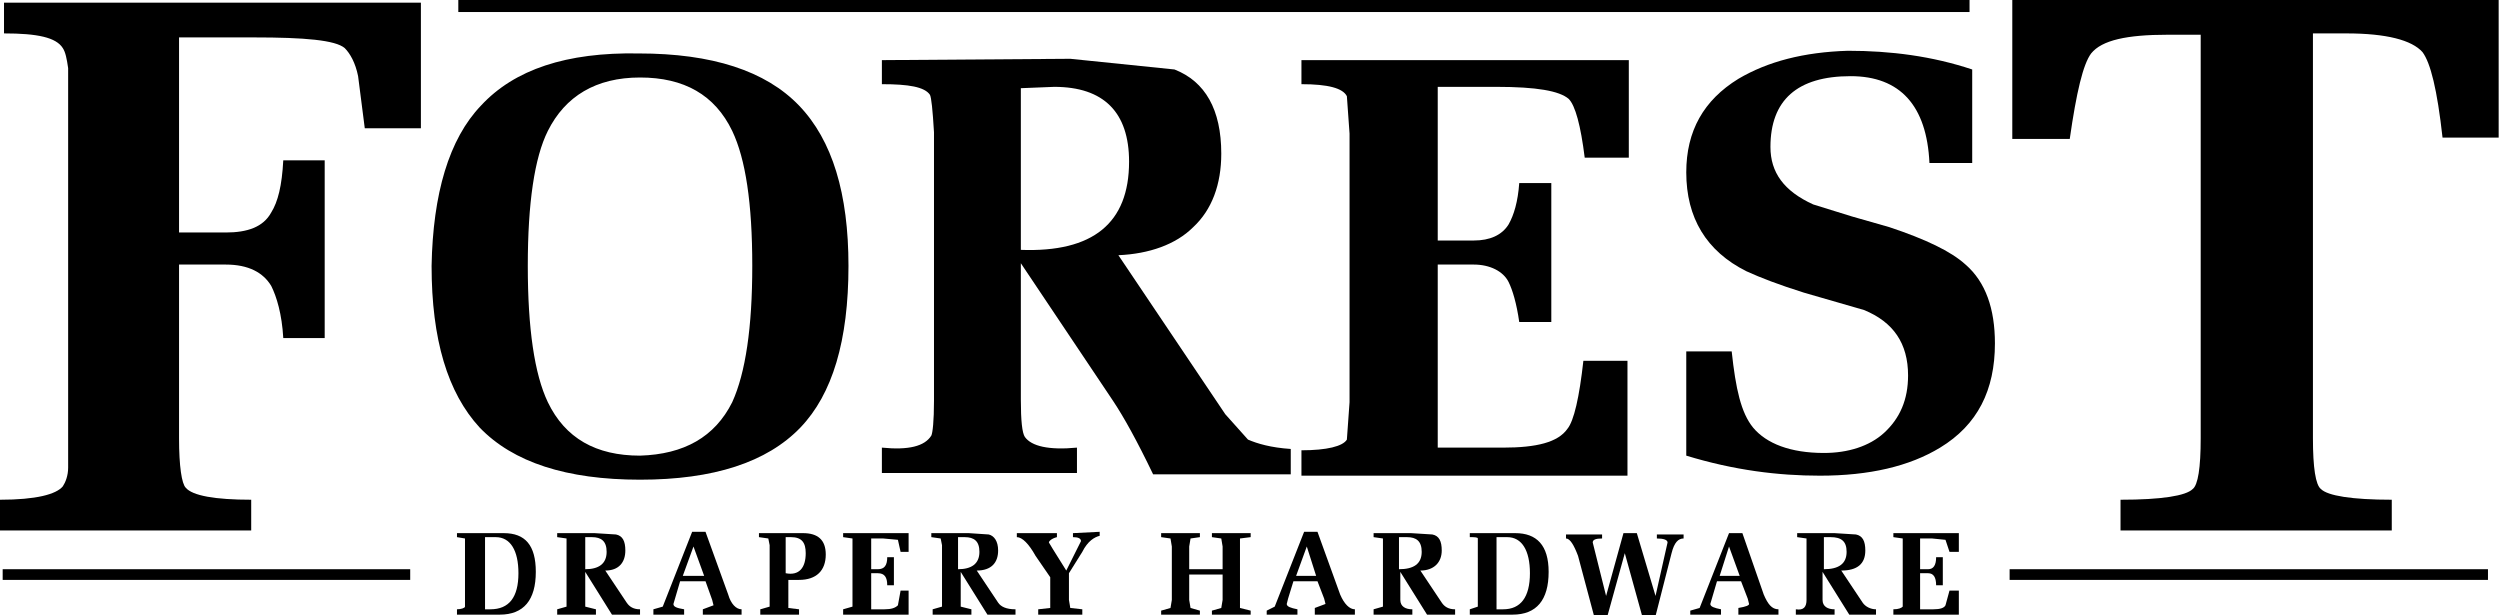
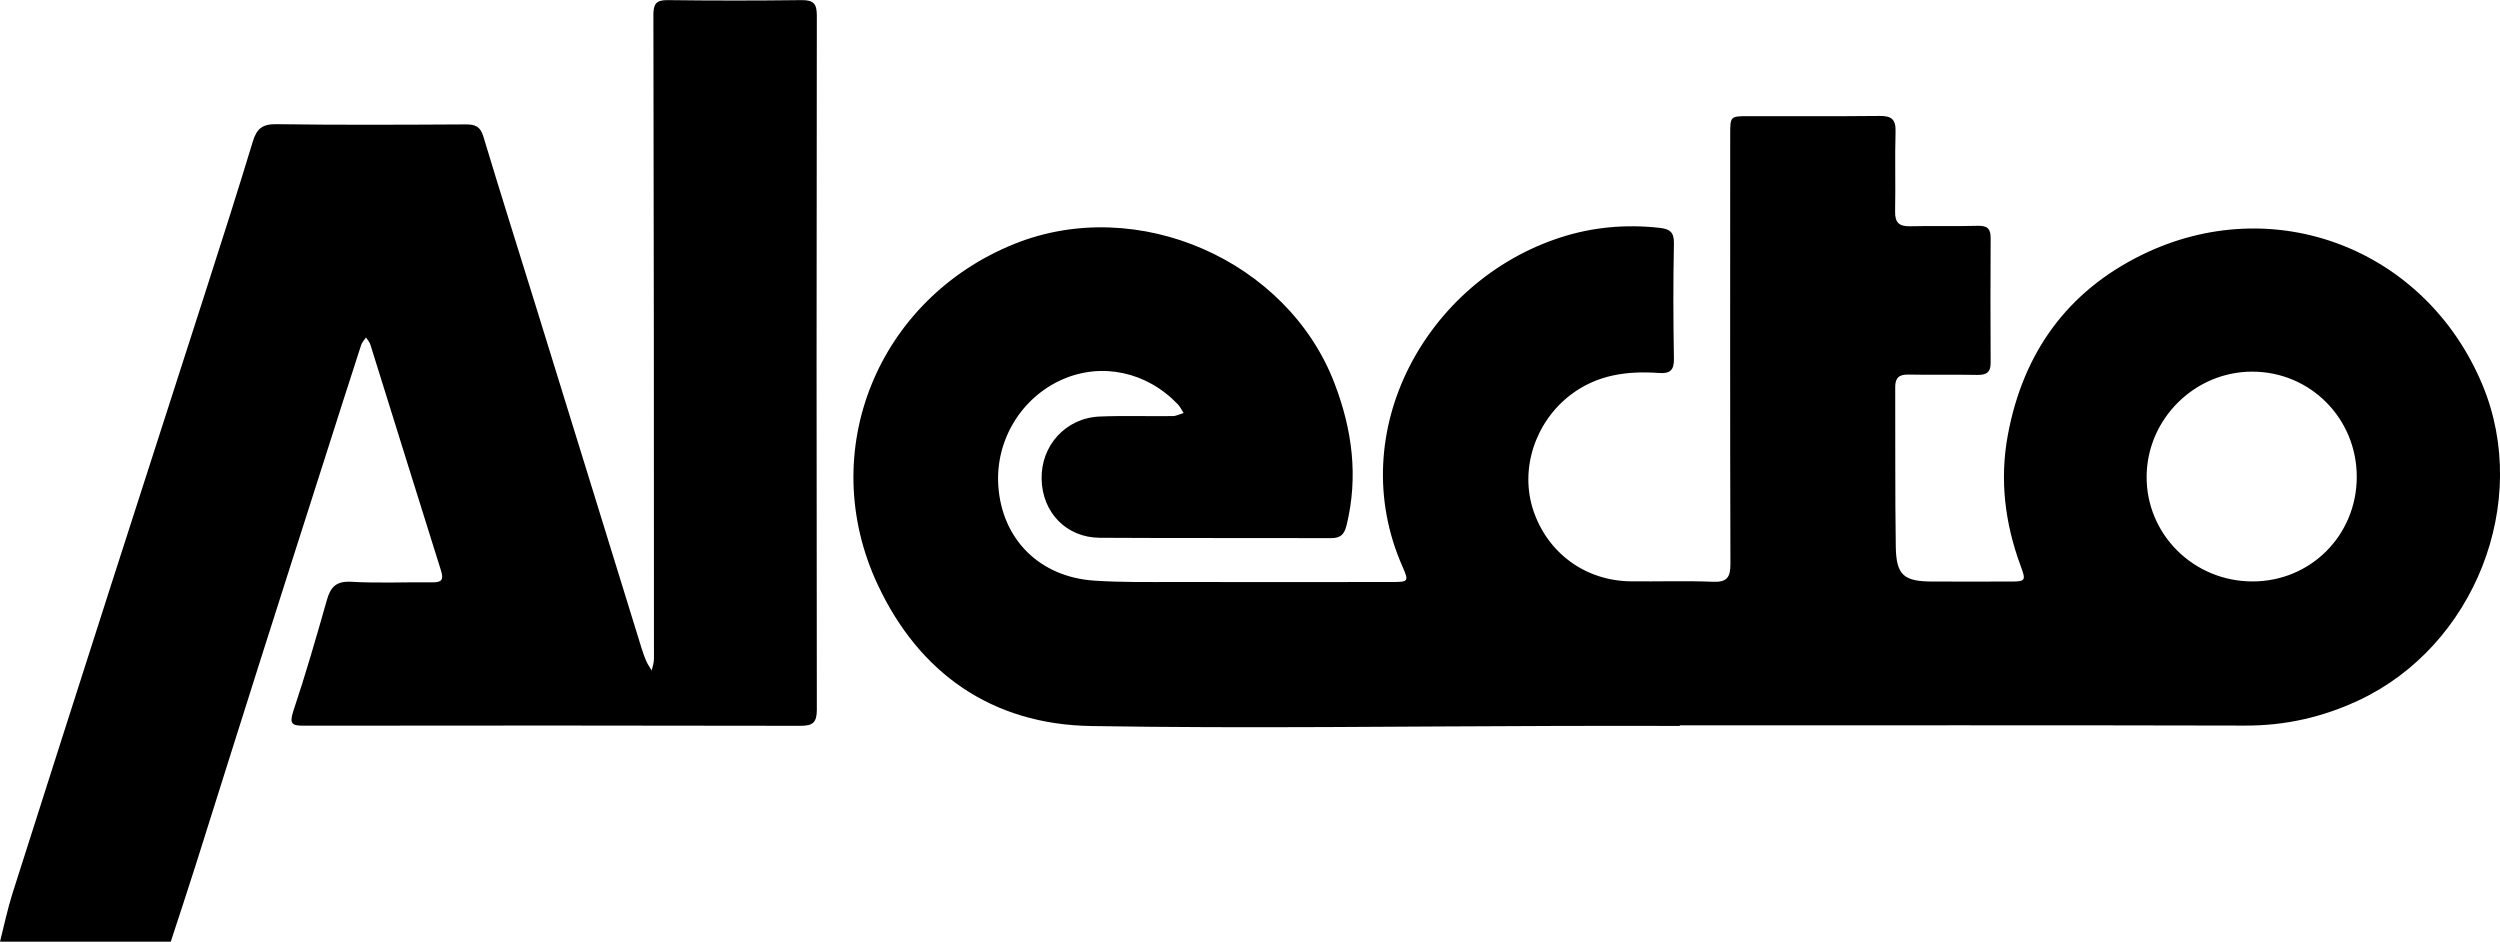
- <svg xmlns="http://www.w3.org/2000/svg" version="1.1" id="Layer_1" x="0px" y="0px" viewBox="0 0 187.1 46" style="enable-background:new 0 0 187.1 46;" xml:space="preserve">
-   <path d="M41,9.8c1.3-2.6,3.6-4,6.9-4c3.3,0,5.6,1.3,6.9,4c1,2.1,1.5,5.4,1.5,10.1c0,4.6-0.5,8-1.5,10.2c-1.3,2.6-3.6,3.9-6.9,4  c-3.3,0-5.6-1.3-6.9-4c-1-2.1-1.5-5.5-1.5-10.2C39.5,15.2,40,11.8,41,9.8 M36,7.9c-2.4,2.5-3.6,6.6-3.7,12c0,5.5,1.2,9.5,3.6,12.1  c2.5,2.6,6.5,3.9,12,3.9c5.5,0,9.5-1.3,12-3.9c2.4-2.5,3.6-6.5,3.6-12.1c0-5.4-1.2-9.4-3.7-12c-2.5-2.6-6.5-3.9-12-3.9  C42.4,3.9,38.5,5.2,36,7.9z" />
-   <path d="M76.4,6.6l2.5-0.1c3.7,0,5.6,1.9,5.6,5.6c0,4.6-2.7,6.8-8.1,6.6C76.4,18.7,76.4,6.6,76.4,6.6z M66,4.5v1.8  c2,0,3.2,0.2,3.6,0.8c0.1,0.2,0.2,1.1,0.3,2.8v20.1c0,1.5-0.1,2.4-0.2,2.6c-0.5,0.8-1.7,1.1-3.7,0.9v1.9h14.6v-1.9  c-2.1,0.2-3.4-0.1-3.9-0.8c-0.2-0.3-0.3-1.2-0.3-2.8V19.7L83.3,30c0.8,1.2,1.8,3,3,5.5h10.3v-1.9c-1.5-0.1-2.5-0.4-3.2-0.7l-1.7-1.9  l-8-11.9c2.3-0.1,4.3-0.8,5.6-2.1c1.4-1.3,2.1-3.2,2.1-5.5c0-3.3-1.2-5.4-3.5-6.3l-7.8-0.8L66,4.5L66,4.5z" />
-   <rect x="34.3" width="113.1" height="0.9" />
-   <rect x="150.4" y="42.6" width="35.8" height="0.8" />
-   <rect x="0.2" y="42.6" width="30.5" height="0.8" />
-   <path d="M36.3,40.2l0.8,0c1.1,0,1.7,1,1.7,2.7c0,1.8-0.7,2.7-2.1,2.7l-0.4,0V40.2z M34.2,40.2l0.6,0.1l0,0.5v4.1l0,0.5  c0,0.1-0.3,0.2-0.6,0.2V46h3.2c1.8,0,2.7-1.1,2.7-3.2c0-2-0.8-2.9-2.4-2.9h-3.5V40.2z" />
-   <path d="M43.8,40.2h0.5c0.7,0,1.1,0.3,1.1,1.1c0,0.9-0.6,1.3-1.6,1.3V40.2z M41.7,40.2l0.7,0.1l0,0.5v4.6l-0.7,0.2V46h2.9v-0.4  l-0.8-0.2l0-0.5v-2.1l2,3.2h2.1v-0.4c-0.5,0-0.8-0.2-1-0.5l-1.6-2.4c1,0,1.5-0.6,1.5-1.5c0-0.7-0.2-1.1-0.7-1.2l-1.6-0.1h-2.8  L41.7,40.2L41.7,40.2z" />
-   <path d="M51.1,43.1l0.8-2.2l0.8,2.2H51.1z M53.3,44.9l0.1,0.4l-0.8,0.3V46h2.9v-0.4c-0.4,0-0.8-0.4-1-1.1l-1.7-4.7h-1l-2.2,5.6  l-0.7,0.2V46h2.3v-0.4c-0.6-0.1-0.8-0.2-0.8-0.4l0.5-1.7h1.9L53.3,44.9z" />
-   <path d="M58.8,40.2h0.4c0.8,0,1.1,0.4,1.1,1.2c0,1.1-0.5,1.7-1.5,1.5L58.8,40.2L58.8,40.2z M61.8,41.5c0-1.1-0.6-1.6-1.7-1.6h-3.3  v0.3l0.7,0.1l0.1,0.5v4.1l0,0.5l-0.7,0.2V46h2.9v-0.4l-0.8-0.1l0-2.1h0.8C61.1,43.4,61.8,42.7,61.8,41.5z" />
-   <path d="M68,41.3v-1.4h-4.9v0.3l0.7,0.1l0,0.6v4l0,0.5l-0.7,0.2V46H68v-1.8h-0.6l-0.2,1.1c-0.2,0.2-0.5,0.3-1,0.3h-1v-2.7h0.5  c0.5,0,0.7,0.3,0.7,0.9h0.5v-2.1h-0.5c0,0.6-0.2,0.9-0.7,0.9h-0.5v-2.3h0.9l1.1,0.1l0.2,0.9C67.4,41.3,68,41.3,68,41.3z" />
-   <path d="M71.7,40.2h0.5c0.7,0,1.1,0.3,1.1,1.1c0,0.9-0.6,1.3-1.6,1.3L71.7,40.2L71.7,40.2z M74.7,45.1l-1.6-2.4  c1.1,0,1.6-0.6,1.6-1.5c0-0.7-0.3-1.1-0.7-1.2l-1.5-0.1h-2.8v0.3l0.7,0.1l0.1,0.5v4.1l0,0.5l-0.7,0.2V46h2.9v-0.4l-0.8-0.2l0-0.5  v-2.1l2,3.2h2.1v-0.4C75.3,45.6,74.9,45.4,74.7,45.1z" />
-   <path d="M80.3,39.9v0.3c0.4,0,0.6,0.1,0.6,0.3l-1.1,2.2l-1-1.6l-0.3-0.5c0-0.1,0.2-0.3,0.6-0.4v-0.3h-3v0.3c0.4,0,0.9,0.5,1.4,1.4  l1.1,1.6l0,0.5l0,1.8l-0.9,0.1V46H81v-0.4l-0.9-0.1L80,44.9v-1.8l0-0.2l1-1.6c0.4-0.8,0.9-1.1,1.3-1.2v-0.3L80.3,39.9L80.3,39.9z" />
-   <polygon points="93.6,40.2 93.6,39.9 90.7,39.9 90.7,40.2 91.4,40.3 91.5,40.9 91.5,42.6 89,42.6 89,40.9 89.1,40.3 89.8,40.2   89.8,39.9 86.9,39.9 86.9,40.2 87.6,40.3 87.7,40.9 87.7,44.9 87.6,45.5 86.9,45.7 86.9,46 89.8,46 89.8,45.7 89.1,45.5 89,44.9   89,43 91.5,43 91.5,44.9 91.4,45.5 90.7,45.7 90.7,46 93.6,46 93.6,45.7 92.8,45.5 92.8,44.9 92.8,40.9 92.8,40.3 " />
-   <path d="M97,43.1l0.8-2.2l0.7,2.2H97z M94.8,45.7V46h2.3v-0.4c-0.5-0.1-0.8-0.2-0.8-0.4l0.1-0.4l0.4-1.3h1.8l0.5,1.3l0.1,0.4  l-0.8,0.3V46h3v-0.4c-0.4,0-0.8-0.4-1.1-1.1l-1.7-4.7h-1l-2.2,5.6L94.8,45.7z" />
-   <path d="M104.8,40.2h0.5c0.7,0,1.1,0.3,1.1,1.1c0,0.9-0.6,1.3-1.7,1.3V40.2z M102.8,39.9v0.3l0.7,0.1l0,0.5v4.6l-0.7,0.2V46h2.9  v-0.4c-0.5,0-0.9-0.2-0.9-0.7v-2.1l2,3.2h2.1v-0.4c-0.5,0-0.8-0.2-1-0.5l-1.6-2.4c1,0,1.6-0.6,1.6-1.5c0-0.7-0.2-1.1-0.7-1.2  l-1.6-0.1L102.8,39.9L102.8,39.9z" />
-   <path d="M112,40.2l0.8,0c1.1,0,1.7,1,1.7,2.7c0,1.8-0.7,2.7-2,2.7l-0.5,0V40.2z M115.9,42.8c0-2-0.9-2.9-2.5-2.9H110v0.3  c0.3,0,0.6,0,0.6,0.1l0,0.5v4.1l0,0.5l-0.6,0.2V46h3.2C115,46,115.9,44.9,115.9,42.8z" />
-   <path d="M122.5,39.9h-1l-1.3,4.7l-1-4c0-0.2,0.2-0.3,0.7-0.3v-0.3h-2.7v0.3c0.3,0,0.6,0.5,0.9,1.3l1.2,4.5h1l1.3-4.7l1.3,4.7h1  l1.2-4.7c0.2-0.8,0.5-1.1,0.9-1.1v-0.3h-2v0.3c0.5,0,0.8,0.1,0.8,0.3l-0.9,4L122.5,39.9z" />
-   <path d="M130.2,43.1h-1.5l0.7-2.2L130.2,43.1z M130.4,39.9h-1l-2.2,5.6l-0.7,0.2V46h2.3v-0.4c-0.5-0.1-0.8-0.2-0.8-0.4l0.5-1.7h1.8  l0.5,1.3l0.1,0.4c0,0.1-0.2,0.2-0.8,0.3V46h3v-0.4c-0.5,0-0.8-0.4-1.1-1.1L130.4,39.9z" />
-   <path d="M136.5,40.2h0.5c0.8,0,1.2,0.3,1.2,1.1c0,0.9-0.6,1.3-1.7,1.3V40.2z M139.6,41.2c0-0.7-0.2-1.1-0.7-1.2l-1.6-0.1h-2.8v0.3  l0.7,0.1l0,0.5v4.1c0,0.5-0.2,0.8-0.8,0.7V46h2.9v-0.4c-0.5,0-0.9-0.2-0.9-0.7v-2.1l2,3.2h2v-0.4c-0.4,0-0.8-0.2-1-0.5l-1.6-2.4  C139,42.7,139.6,42.2,139.6,41.2z" />
-   <path d="M141.7,40.2l0.7,0.1l0,0.6v4l0,0.5c-0.1,0.1-0.3,0.2-0.7,0.2V46h4.9v-1.8h-0.7l-0.3,1.1c-0.1,0.2-0.4,0.3-0.9,0.3h-1v-2.7  h0.6c0.4,0,0.6,0.3,0.6,0.9h0.5v-2.1h-0.5c0,0.6-0.2,0.9-0.6,0.9h-0.6v-2.3h0.9l1,0.1l0.3,0.9h0.7v-1.4h-4.9V40.2z" />
-   <path d="M107.6,6.5h4.4c3,0,4.7,0.3,5.4,0.9c0.5,0.5,0.9,2,1.2,4.4h3.3V4.5H97.4v1.8c2,0,3.1,0.3,3.4,0.9l0.2,2.8v20.1l-0.2,2.8  c-0.3,0.5-1.5,0.8-3.4,0.8v1.9h24.4v-8.6h-3.3c-0.3,2.7-0.7,4.5-1.2,5.1c-0.7,1-2.3,1.4-4.8,1.4h-4.9V19.8h2.7  c1.2,0,2.2,0.5,2.6,1.3c0.3,0.6,0.6,1.6,0.8,3h2.4V13.7h-2.4c-0.1,1.4-0.4,2.4-0.8,3.1c-0.5,0.8-1.4,1.2-2.6,1.2h-2.7V6.5z" />
-   <path d="M130.1,5.9c-2.6,1.6-3.9,3.9-3.9,7c0,3.4,1.5,5.9,4.5,7.4c1.1,0.5,2.4,1,4.3,1.6l4.5,1.3c2.2,0.9,3.3,2.5,3.3,4.9  c0,1.8-0.6,3.2-1.8,4.3c-1.1,1-2.7,1.5-4.5,1.5c-2.5,0-4.3-0.7-5.3-1.9c-0.9-1.1-1.3-2.9-1.6-5.7h-3.4v7.8c3.6,1.1,6.9,1.5,10,1.5  c3.7,0,6.7-0.7,9-2.1c2.8-1.7,4.1-4.3,4.1-7.8c0-2.6-0.7-4.6-2.2-5.9c-1.1-1-3-1.9-5.7-2.8l-2.8-0.8l-2.9-0.9  c-2.2-1-3.2-2.4-3.2-4.3c0-3.5,2-5.3,6-5.3c3.7,0,5.7,2.2,5.9,6.5h3.2v-7c-3-1-6.1-1.4-9.3-1.4C135,3.9,132.3,4.6,130.1,5.9" />
-   <path d="M154.9,10.4c0.5-3.5,1-5.6,1.6-6.4c0.8-1,2.7-1.4,5.7-1.4h2.5v30.2c0,2.2-0.2,3.5-0.6,3.8c-0.5,0.5-2.3,0.8-5.4,0.8v2.3H179  v-2.3c-3,0-4.8-0.3-5.3-0.8c-0.4-0.3-0.6-1.6-0.6-3.8V2.5h2.5c3,0,4.9,0.5,5.7,1.4c0.6,0.8,1.1,2.8,1.5,6.4h4.2V0h-36.4v10.4H154.9z  " />
-   <path d="M0.3,0.2v2.3c2.5,0,3.9,0.3,4.4,1.1C4.9,3.9,5,4.4,5.1,5.1V35c0,0.6-0.2,1.1-0.4,1.4c-0.5,0.6-2,1-4.7,1v2.3h18.8v-2.3  c-2.7,0-4.4-0.3-4.9-0.9c-0.3-0.3-0.5-1.6-0.5-3.7v-13h3.5c1.7,0,2.8,0.6,3.4,1.6c0.4,0.8,0.8,2.1,0.9,3.9h3.1V12h-3.1  c-0.1,1.9-0.4,3.1-0.9,3.9c-0.6,1.1-1.8,1.5-3.4,1.5h-3.5V2.8H19c3.8,0,6.1,0.2,6.8,0.8c0.4,0.4,0.8,1.1,1,2.1l0.5,3.9h4.2V0.2H0.3z  " />
+ <svg xmlns="http://www.w3.org/2000/svg" version="1.1" id="Layer_1_xA0_Image_1_" x="0px" y="0px" viewBox="0 0 221.65 83.49" style="enable-background:new 0 0 221.65 83.49;" xml:space="preserve">
+   <path d="M0,83.49c0.36-1.42,0.66-2.86,1.1-4.26c2.89-9.09,5.8-18.17,8.71-27.25c2.84-8.85,5.71-17.7,8.55-26.55  c1.38-4.29,2.75-8.59,4.06-12.9c0.34-1.12,0.85-1.54,2.09-1.52c5.6,0.08,11.2,0.05,16.8,0.02c0.83,0,1.28,0.19,1.54,1.06  c1.52,5.04,3.11,10.07,4.67,15.1c1.74,5.6,3.47,11.21,5.2,16.81c1.39,4.5,2.78,9,4.17,13.5c0.12,0.38,0.25,0.76,0.41,1.12  c0.13,0.29,0.32,0.56,0.48,0.83c0.07-0.34,0.2-0.68,0.2-1.01c0-19.04-0.01-38.08-0.05-57.11c0-0.97,0.23-1.33,1.26-1.32  c3.96,0.05,7.92,0.05,11.88,0c1.07-0.01,1.35,0.33,1.35,1.37c-0.03,20.52-0.03,41.04,0,61.55c0,1.14-0.37,1.42-1.44,1.42  c-14.68-0.03-29.36-0.03-44.04-0.01c-1.03,0-1.31-0.14-0.94-1.28c1.09-3.25,2.04-6.55,2.98-9.86c0.33-1.16,0.82-1.69,2.15-1.62  c2.39,0.14,4.8,0.02,7.2,0.05c0.84,0.01,1.03-0.23,0.76-1.07c-2.1-6.66-4.16-13.33-6.25-20c-0.07-0.23-0.26-0.43-0.39-0.64  c-0.15,0.22-0.35,0.43-0.43,0.67c-1.05,3.23-2.08,6.46-3.11,9.69c-1.95,6.12-3.92,12.24-5.86,18.36c-1.92,6.05-3.82,12.1-5.73,18.15  c-0.71,2.24-1.45,4.46-2.18,6.7C10.08,83.49,5.04,83.49,0,83.49z" />
+   <path d="M148.93,64.36c-3.48,0-6.96-0.01-10.44,0c-13.92,0.03-27.84,0.24-41.75,0.01c-8.77-0.14-15.24-4.66-18.92-12.53  C72.27,40,77.84,26.49,89.95,21.62c10.89-4.38,24.19,1.44,28.37,12.37c1.57,4.1,2.12,8.25,1.07,12.57c-0.2,0.81-0.52,1.15-1.36,1.15  c-6.84-0.02-13.68,0.01-20.52-0.03c-2.97-0.02-5.1-2.24-5.16-5.2c-0.07-2.98,2.14-5.42,5.14-5.55c2.16-0.09,4.32-0.01,6.48-0.04  c0.32,0,0.64-0.18,0.97-0.27c-0.17-0.26-0.3-0.55-0.51-0.77c-2.74-2.88-6.72-3.74-10.21-2.22c-3.67,1.6-5.98,5.41-5.71,9.43  c0.31,4.74,3.65,8.1,8.52,8.42c2.39,0.16,4.8,0.12,7.19,0.12c6.4,0.01,12.8,0.01,19.2,0c1.45,0,1.51-0.04,0.92-1.38  c-5.28-11.96,2.14-25.33,14.02-29.17c2.84-0.92,5.78-1.18,8.77-0.85c0.92,0.1,1.3,0.38,1.28,1.39c-0.07,3.4-0.06,6.8,0,10.2  c0.02,1.02-0.33,1.35-1.31,1.28c-2.81-0.2-5.49,0.14-7.84,1.93c-3.16,2.41-4.54,6.61-3.31,10.27c1.27,3.77,4.61,6.22,8.61,6.27  c2.44,0.03,4.88-0.06,7.32,0.04c1.26,0.05,1.54-0.42,1.54-1.59c-0.04-12.68-0.02-25.36-0.02-38.03c0-1.66,0-1.66,1.63-1.66  c3.88,0,7.76,0.02,11.64-0.02c1.03-0.01,1.42,0.31,1.39,1.38c-0.07,2.36,0.01,4.72-0.04,7.08c-0.02,1.01,0.36,1.34,1.34,1.32  c2-0.05,4,0.02,6-0.04c0.85-0.02,1.14,0.28,1.13,1.1c-0.02,3.68-0.02,7.36,0,11.04c0.01,0.86-0.38,1.09-1.17,1.08  c-2.04-0.04-4.08,0.01-6.12-0.03c-0.82-0.02-1.17,0.28-1.17,1.1c0.02,4.72-0.02,9.44,0.05,14.16c0.04,2.55,0.72,3.09,3.31,3.09  c2.28,0,4.56,0.01,6.84,0c1.35,0,1.41-0.07,0.93-1.36c-1.4-3.79-1.89-7.65-1.14-11.66c1.35-7.25,5.25-12.68,11.83-15.92  c11.74-5.79,25.25-0.55,30.26,11.54c4.3,10.37-0.71,23.1-10.96,27.92c-3.2,1.5-6.52,2.26-10.07,2.25  c-16.72-0.04-33.43-0.02-50.15-0.02C148.93,64.32,148.93,64.34,148.93,64.36z M199.69,51.55c5.17,0.01,9.26-4.09,9.26-9.28  c0-5.17-4.11-9.31-9.25-9.32c-5.1-0.01-9.33,4.17-9.38,9.26C190.27,47.36,194.47,51.54,199.69,51.55z" />
</svg>
